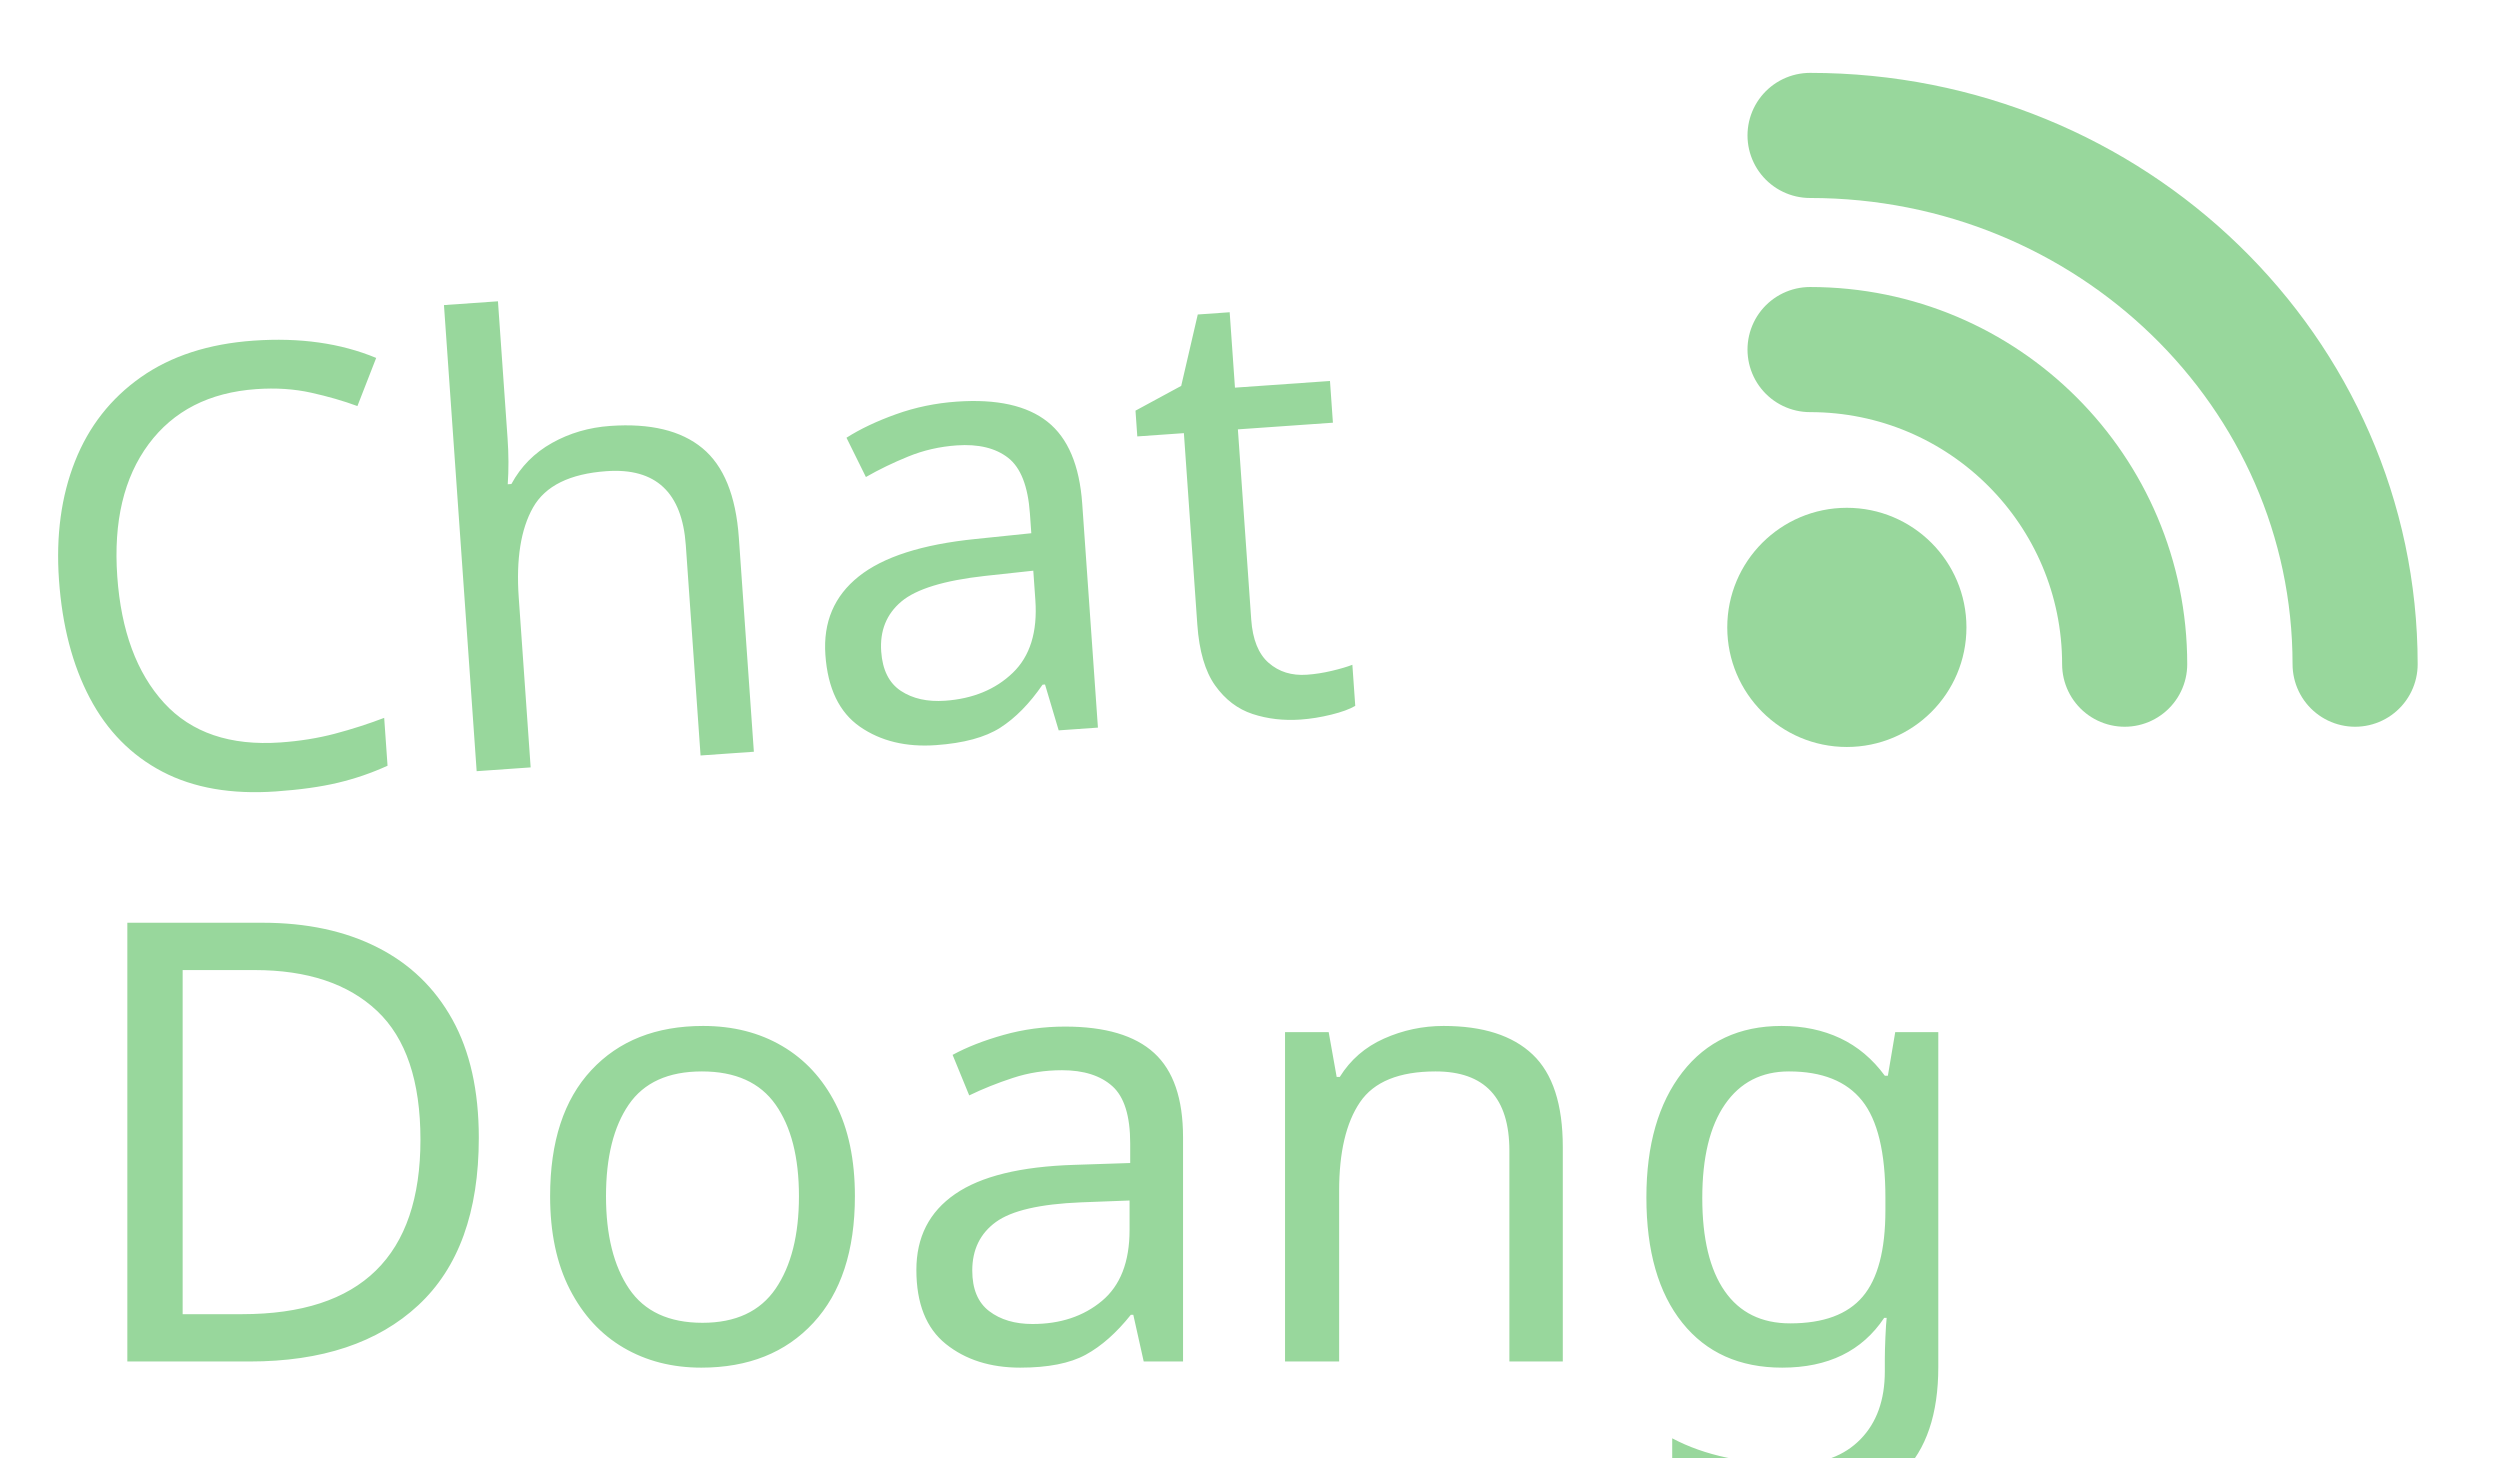
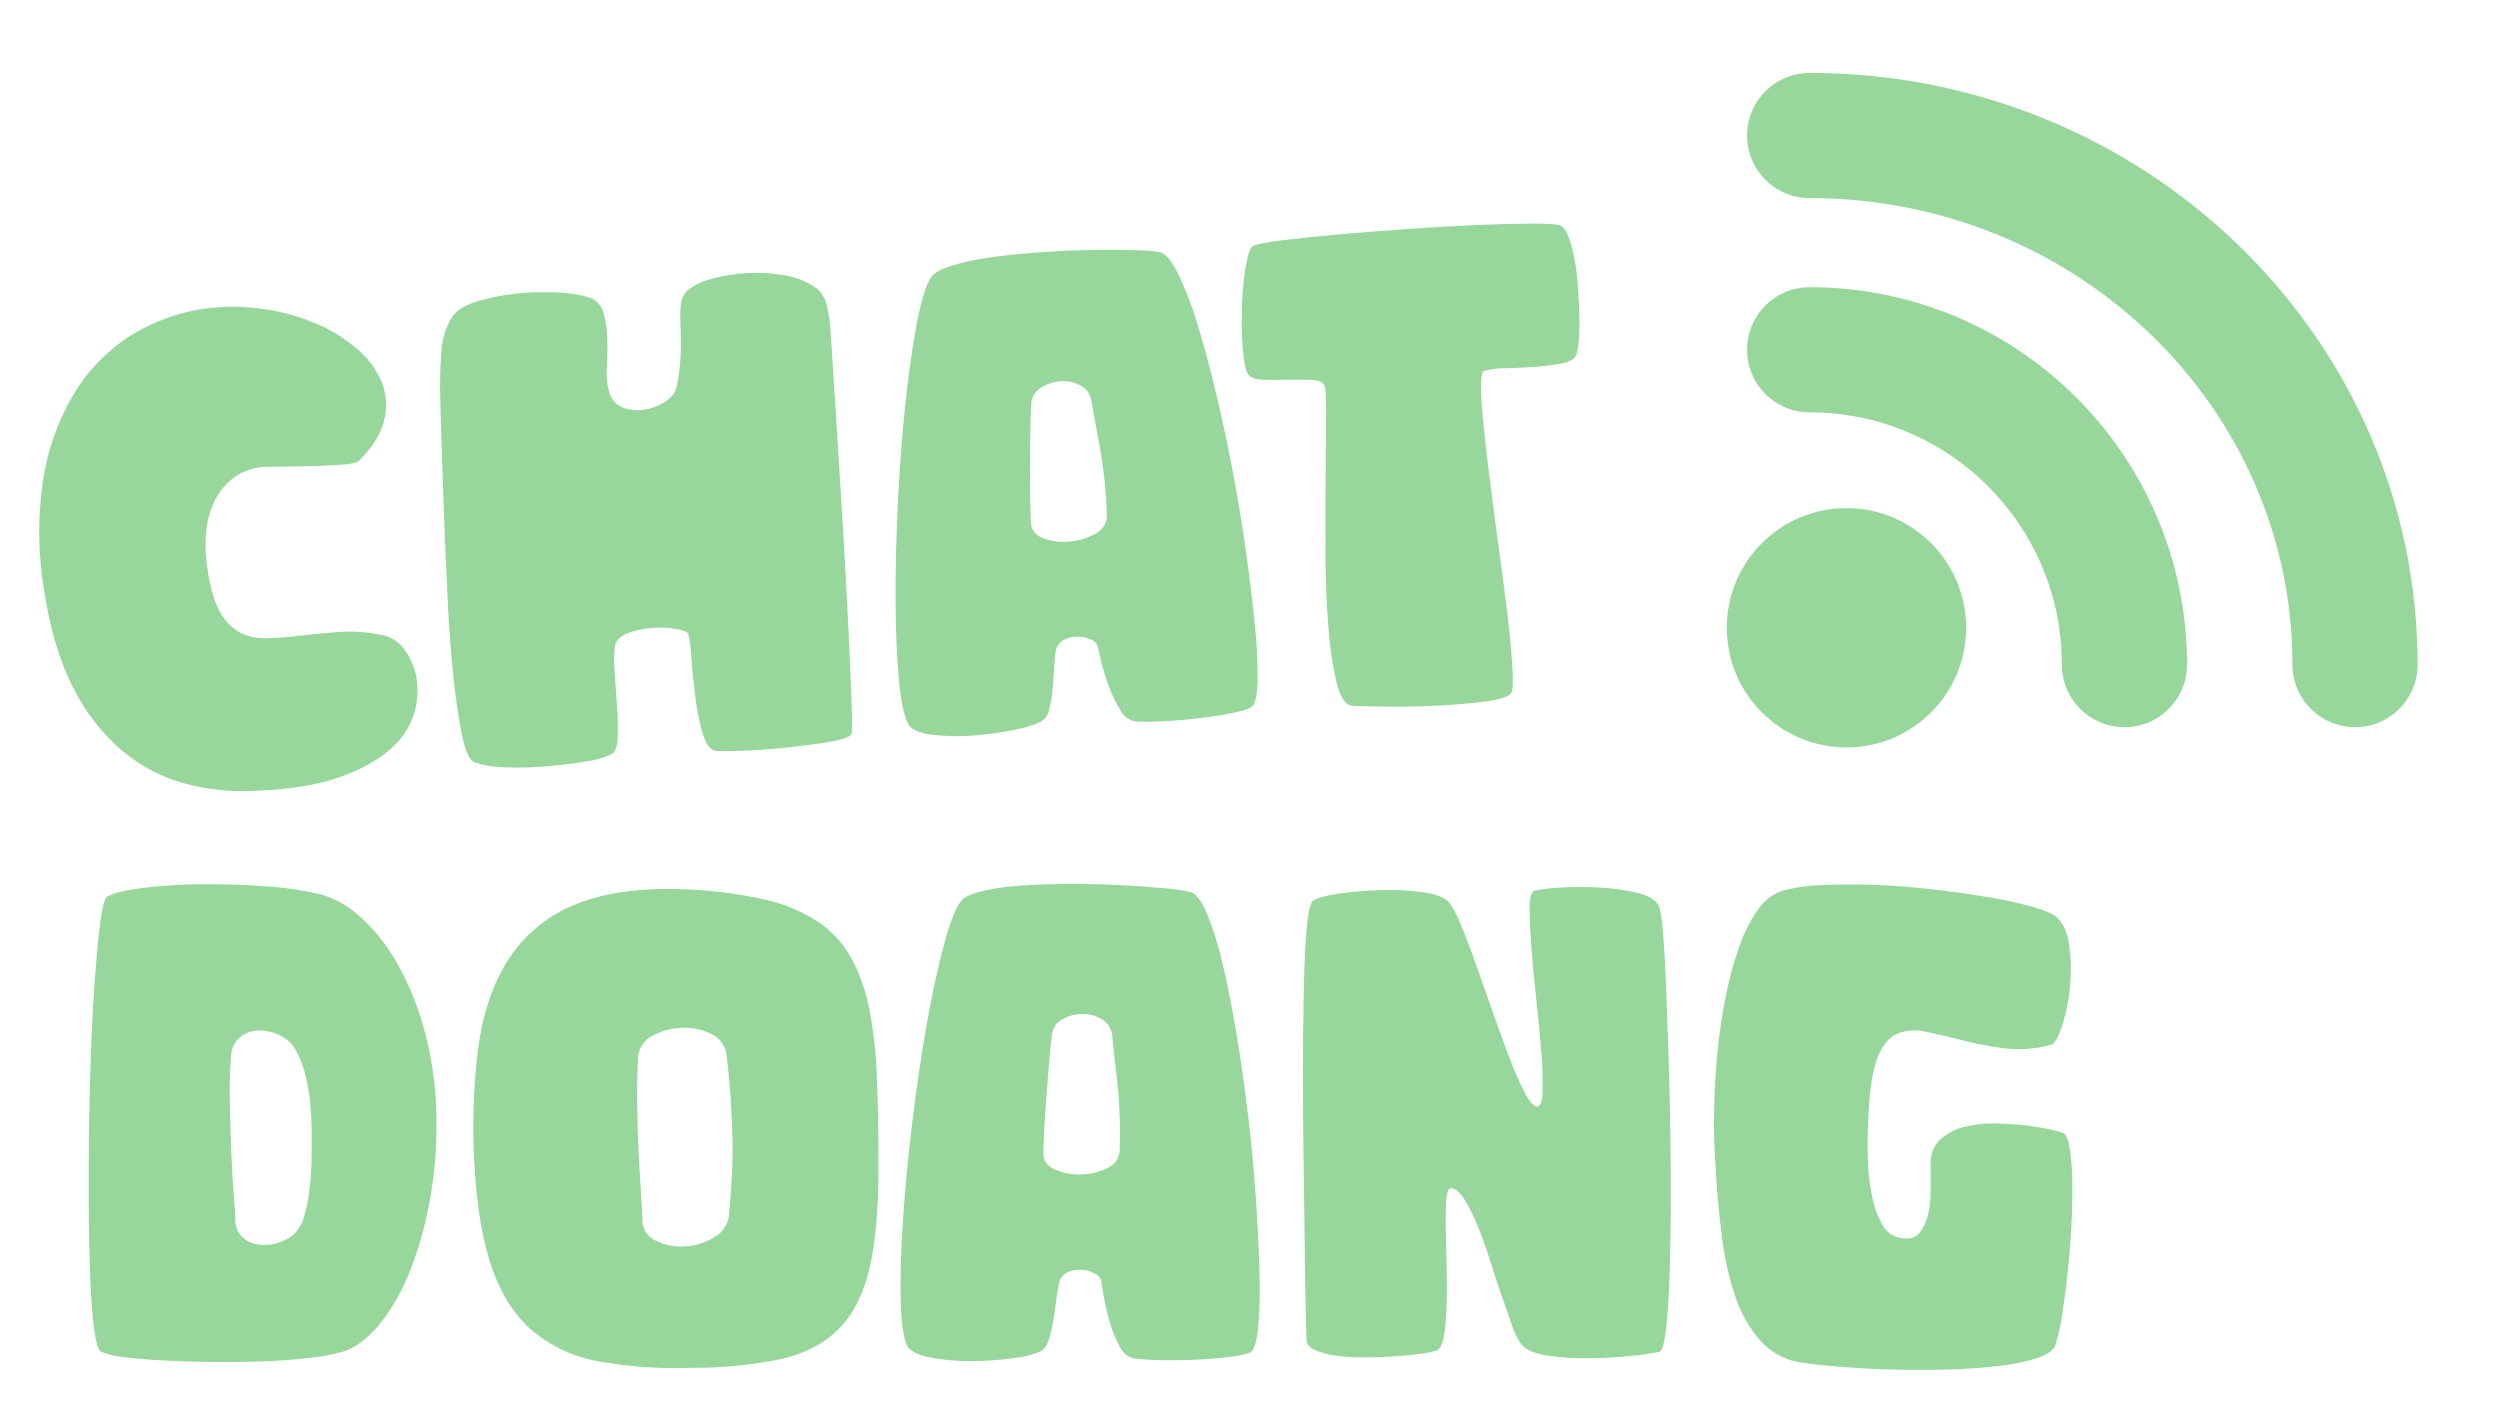
- <svg xmlns="http://www.w3.org/2000/svg" width="679.402" height="396" viewBox="0 0 679.402 396">
-   <g id="chat-doang" transform="translate(-108.598 -1850)">
-     <g id="Group_17" data-name="Group 17">
-       <text id="Chat" transform="matrix(0.998, -0.07, 0.07, 0.998, 118.643, 2067.959)" fill="#98d79c" font-size="167" font-family="CHIBOLDdemo, CHIBOLD demo">
-         <tspan x="0" y="0">Chat</tspan>
-       </text>
-       <text id="Doang" transform="translate(127 2220)" fill="#98d79c" font-size="167" font-family="CHIBOLDdemo, CHIBOLD demo">
-         <tspan x="0" y="0">Doang</tspan>
-       </text>
-       <g id="Group_16" data-name="Group 16" transform="translate(-25 4)">
-         <path id="Path_13" data-name="Path 13" d="M85.5,0A85.5,85.5,0,0,1,171,85.5" transform="translate(540 1941)" fill="none" stroke="#98d79c" stroke-linecap="round" stroke-width="34" />
-         <path id="Path_14" data-name="Path 14" d="M85.5,0c81.807,0,148.124,64.334,148.124,143.694" transform="translate(540 1882.806)" fill="none" stroke="#98d79c" stroke-linecap="round" stroke-width="34" />
-         <circle id="Ellipse_11" data-name="Ellipse 11" cx="32.5" cy="32.5" r="32.5" transform="translate(603 1984)" fill="#98d79c" />
-       </g>
+ <svg xmlns="http://www.w3.org/2000/svg" width="679" height="386" viewBox="0 0 679 386">
+   <g transform="translate(-109 -1850)">
+     <path d="M93.854-86.172a12.093,12.093,0,0,1-4.008.5q-2.672,0-6.012-.084t-7.181-.334q-3.841-.25-7.515-.418a15.643,15.643,0,0,0-8.768,2,17.525,17.525,0,0,0-5.845,5.762,22.97,22.97,0,0,0-3.09,8.266,37.714,37.714,0,0,0-.5,9.352q.5,8.35,2.505,12.692a13.971,13.971,0,0,0,5.094,6.263,14.768,14.768,0,0,0,7.348,2.087q4.258.167,9.269-.083t10.688-.25A41.576,41.576,0,0,1,97.7-38.577a9.62,9.62,0,0,1,5.093,4.175,17.292,17.292,0,0,1,2.756,7.933,21.065,21.065,0,0,1-1.336,9.6,20.926,20.926,0,0,1-7.014,9.1q-5.177,4.092-14.362,6.68T59.619,1a60.572,60.572,0,0,1-18.7-3.257,44.657,44.657,0,0,1-16.282-9.937A54.012,54.012,0,0,1,12.525-30.06Q7.682-41.082,6.346-57.448A94.677,94.677,0,0,1,8.1-86.84a64.839,64.839,0,0,1,9.77-22.712,48.439,48.439,0,0,1,16.366-14.863,51.785,51.785,0,0,1,21.71-6.179,58.966,58.966,0,0,1,15.364,1.336A56.836,56.836,0,0,1,85-124.415a42.3,42.3,0,0,1,10.688,7.682,23.559,23.559,0,0,1,6.1,9.6,16.748,16.748,0,0,1-.167,10.438Q99.866-91.349,93.854-86.172Zm28.056-37.241q2-2.672,6.931-3.841a56.744,56.744,0,0,1,10.6-1.42,67.948,67.948,0,0,1,11.189.418,36.749,36.749,0,0,1,8.517,1.837,5.872,5.872,0,0,1,3.924,4.425,26.843,26.843,0,0,1,.585,7.181q-.167,3.925-.668,7.933a17.512,17.512,0,0,0,.167,6.513,6.247,6.247,0,0,0,3.59,4.676,11.779,11.779,0,0,0,5.928.835,13.6,13.6,0,0,0,5.762-1.921,6.212,6.212,0,0,0,3.089-3.59,56.883,56.883,0,0,0,1.837-10.02q.334-4.342.418-7.515a26.009,26.009,0,0,1,.584-5.26,5.817,5.817,0,0,1,2.338-3.424,18.451,18.451,0,0,1,6.6-2.422,43.769,43.769,0,0,1,9.6-.835,43.726,43.726,0,0,1,10.1,1.336,20.248,20.248,0,0,1,8.266,4.091,8.381,8.381,0,0,1,2.505,5.094,40.216,40.216,0,0,1,.5,6.1q0,6.179-.084,16.533t-.167,22.462q-.083,12.108-.251,24.466t-.418,22.545q-.25,10.187-.5,16.951t-.585,7.264q-.334.668-2.755,1.169a46.282,46.282,0,0,1-6.012.752q-3.59.251-7.765.417T197.561-.5q-4.008,0-7.264-.167T185.537-1q-2.5-.334-3.507-4.843a64.736,64.736,0,0,1-1.336-10.187q-.334-5.678-.334-10.688a35.256,35.256,0,0,0-.334-6.346q-.167-1-3.173-1.754a27.178,27.178,0,0,0-6.6-.751,22.335,22.335,0,0,0-6.764,1q-3.173,1-3.674,3.507a37.814,37.814,0,0,0-.5,7.014v9.1A76.071,76.071,0,0,1,158.9-6.6q-.418,3.758-1.921,4.426a22.231,22.231,0,0,1-7.014,1.5q-5.01.5-10.772.585a92,92,0,0,1-11.189-.5,26.974,26.974,0,0,1-8.266-1.921q-2-.835-2.923-7.432a161.366,161.366,0,0,1-1.253-16.283q-.334-9.686-.084-21.125t.585-22.044q.334-10.6.668-19.038t.5-12.108a119.1,119.1,0,0,1,1.253-13.861A20.264,20.264,0,0,1,121.91-123.413ZM252.5-125.25q1.336-1.67,5.928-2.756a67.181,67.181,0,0,1,10.855-1.5q6.262-.418,13.36-.417t13.611.334q6.513.334,11.523.835a56.5,56.5,0,0,1,7.014,1q2.338.668,4.592,6.012a89.529,89.529,0,0,1,4.259,13.777q2,8.433,3.758,19.038t3.089,21.794q1.336,11.189,2.088,22.127t1,19.79a135.176,135.176,0,0,1-.25,14.78q-.5,5.929-1.837,7.431-.835.835-5.01,1.42t-9.268.835q-5.093.251-10.02.167A69.955,69.955,0,0,1,299.765-1a5.562,5.562,0,0,1-4.092-3.173A31.8,31.8,0,0,1,293-10.688a63.39,63.39,0,0,1-1.67-7.014q-.584-3.34-.751-4.676a3.63,3.63,0,0,0-1.921-1.837,8.356,8.356,0,0,0-3.59-.919,7.848,7.848,0,0,0-3.758.752,4.337,4.337,0,0,0-2.254,3.34q-.5,2.505-.835,5.427t-.835,5.511a28.622,28.622,0,0,1-1.253,4.593,4.412,4.412,0,0,1-2.254,2.672,27.142,27.142,0,0,1-7.432,1.754,83.425,83.425,0,0,1-11.439.751,56.3,56.3,0,0,1-11.022-1q-5.01-1-6.179-3.34-1.5-3.507-1.67-12.859t.668-21.71q.835-12.358,2.5-26.135t3.841-26.052q2.171-12.275,4.592-21.46T252.5-125.25Zm22.378,68.47q0,3.006,3.173,4.425a16.107,16.107,0,0,0,7.014,1.336,16.841,16.841,0,0,0,7.1-1.67q3.256-1.586,3.423-4.593.167-4.342.083-7.849t-.334-7.014q-.25-3.507-.751-7.432t-1-9.1a5.71,5.71,0,0,0-2.839-4.509,9.8,9.8,0,0,0-5.428-1.419,11.014,11.014,0,0,0-5.344,1.5,5.308,5.308,0,0,0-2.755,4.091q-.5,4.175-.919,9.352t-.751,9.937q-.334,4.759-.5,8.35T274.882-56.78Zm65.464-70.808q1.5-.668,8.016-1t15.364-.5q8.851-.167,18.954-.167t18.871.251q8.767.251,14.946.668t7.515,1.086q1.169.668,1.92,3.173a35.99,35.99,0,0,1,1.169,6.012,63.69,63.69,0,0,1,.418,7.515q0,4.008-.167,7.766a66.08,66.08,0,0,1-.585,6.6,17.951,17.951,0,0,1-.918,4.008q-.668,1.837-4.092,2.255a63.121,63.121,0,0,1-7.6.418q-4.175,0-8.1-.167a18.948,18.948,0,0,0-5.594.334q-.835.334-1.086,4.091t-.083,9.77q.167,6.012.585,13.694t.918,15.7q.5,8.016,1,15.7t.668,13.944q.167,6.263,0,10.271T401.635-1.5q-1.5,1.336-6.764,1.67t-11.94.251q-6.68-.083-13.444-.585t-10.939-1q-2.839-.334-3.924-6.6a99.524,99.524,0,0,1-1.169-15.7q-.084-9.435.668-20.374t1.5-20.541q.752-9.6,1.253-16.283t.167-7.682q-.5-1.5-3.34-1.837t-6.179-.5q-3.34-.167-6.429-.417t-4.259-1.42q-.835-.835-1.086-3.674a60.717,60.717,0,0,1-.167-6.6q.083-3.757.5-8.016t1.086-7.849a46.448,46.448,0,0,1,1.5-6.1Q339.511-127.254,340.346-127.588Z" transform="matrix(0.998, -0.07, 0.07, 0.998, 118.643, 2067.959)" fill="#98d79c" />
+     <path d="M11.022-126.419q2.505-1.5,9.686-2.422a137.385,137.385,0,0,1,16.032-1q8.851-.083,17.7.584a86.563,86.563,0,0,1,14.7,2.171,27.429,27.429,0,0,1,11.272,6.6,50.573,50.573,0,0,1,10.02,13.11,80.7,80.7,0,0,1,7.181,18.453A93.5,93.5,0,0,1,100.534-66.3a113.645,113.645,0,0,1-1.921,23.046,98.992,98.992,0,0,1-5.595,19.289A52.749,52.749,0,0,1,84.753-9.937q-4.76,5.595-9.77,7.1a55.145,55.145,0,0,1-9.1,1.67Q60.12-.5,53.357-.25T39.5-.084Q32.4-.167,26.219-.5T15.531-1.42a19.446,19.446,0,0,1-6.012-1.42Q8.35-3.34,7.6-8.767T6.513-22.712Q6.179-31.229,6.1-41.917t.083-21.96q.167-11.272.585-22.044t1.086-19.456q.668-8.684,1.419-14.362T11.022-126.419Zm34.9,87.508a6.321,6.321,0,0,0,1.67,4.676,7.918,7.918,0,0,0,4.091,2.171,11.329,11.329,0,0,0,5.093-.167,13.049,13.049,0,0,0,4.843-2.338A10.759,10.759,0,0,0,64.713-40a44.555,44.555,0,0,0,1.5-8.183q.418-4.425.418-8.6v-6.847q0-2.5-.334-6.263a55.78,55.78,0,0,0-1.169-7.432,28.629,28.629,0,0,0-2.422-6.764,9.945,9.945,0,0,0-4.092-4.425,13.506,13.506,0,0,0-4.592-1.5,9.671,9.671,0,0,0-4.425.334,7.054,7.054,0,0,0-3.34,2.338A7.522,7.522,0,0,0,44.756-83a115.593,115.593,0,0,0-.334,12.775q.167,7.1.417,13.611t.668,11.44Q45.925-40.247,45.925-38.911Zm122.912-89.512a117.183,117.183,0,0,1,20.958,2.755,43.619,43.619,0,0,1,14.362,6.012,28.508,28.508,0,0,1,9.018,9.77A48.787,48.787,0,0,1,218.1-95.858a118.287,118.287,0,0,1,2.088,18.871q.417,10.688.417,24.048,0,16.867-2.421,27.3t-8.267,16.45Q204.074-3.173,194.3-.919A117.183,117.183,0,0,1,169.839,1.5,118.83,118.83,0,0,1,144.622-.25a38.421,38.421,0,0,1-17.869-8.183q-7.181-6.1-11.022-16.867t-4.843-27.806a168.147,168.147,0,0,1,1.169-33.484q2.171-14.445,8.851-24.048a38.708,38.708,0,0,1,18.37-14.112Q150.968-129.258,168.837-128.423ZM156.479-38.911a6.132,6.132,0,0,0,3.59,5.845A15.18,15.18,0,0,0,168-31.479a16.961,16.961,0,0,0,8.016-2.505,7.821,7.821,0,0,0,4.008-6.263q.5-5.511.751-10.354t.167-9.686q-.084-4.843-.417-10.354t-1.169-12.525a7.291,7.291,0,0,0-4.175-6.012,16.236,16.236,0,0,0-8.016-1.67,17.408,17.408,0,0,0-7.933,2.171A7.012,7.012,0,0,0,155.31-83q-.334,5.678-.25,12.775t.417,13.611q.334,6.513.668,11.44T156.479-38.911Zm86.506-86.339q1.336-1.67,5.928-2.756a67.181,67.181,0,0,1,10.855-1.5q6.263-.418,13.36-.417t13.611.334q6.513.334,11.523.835a56.5,56.5,0,0,1,7.014,1q2.338.668,4.592,6.012a89.532,89.532,0,0,1,4.258,13.777q2,8.433,3.758,19.038t3.09,21.794q1.336,11.189,2.088,22.127t1,19.79a135.182,135.182,0,0,1-.251,14.78q-.5,5.929-1.837,7.431-.835.835-5.01,1.42T307.7-.752q-5.093.251-10.02.167A69.955,69.955,0,0,1,290.246-1a5.562,5.562,0,0,1-4.092-3.173,31.8,31.8,0,0,1-2.672-6.513,63.389,63.389,0,0,1-1.67-7.014q-.585-3.34-.751-4.676a3.63,3.63,0,0,0-1.921-1.837,8.356,8.356,0,0,0-3.591-.919,7.848,7.848,0,0,0-3.758.752,4.337,4.337,0,0,0-2.254,3.34q-.5,2.505-.835,5.427t-.835,5.511a28.622,28.622,0,0,1-1.253,4.593,4.412,4.412,0,0,1-2.254,2.672,27.142,27.142,0,0,1-7.431,1.754,83.425,83.425,0,0,1-11.44.751,56.3,56.3,0,0,1-11.022-1q-5.01-1-6.179-3.34-1.5-3.507-1.67-12.859t.668-21.71q.835-12.358,2.505-26.135t3.841-26.052q2.171-12.275,4.592-21.46T242.985-125.25Zm22.378,68.47q0,3.006,3.173,4.425a16.107,16.107,0,0,0,7.014,1.336,16.841,16.841,0,0,0,7.1-1.67q3.256-1.586,3.423-4.593.167-4.342.083-7.849t-.334-7.014q-.25-3.507-.751-7.432t-1-9.1a5.71,5.71,0,0,0-2.839-4.509,9.8,9.8,0,0,0-5.427-1.419,11.014,11.014,0,0,0-5.344,1.5,5.308,5.308,0,0,0-2.755,4.091q-.5,4.175-.918,9.352t-.751,9.937q-.334,4.759-.5,8.35T265.363-56.78Zm110.721,9.519q-1,0-1.253,3.09t-.167,7.849q.084,4.76.251,10.354t0,10.521a63.418,63.418,0,0,1-.751,8.35q-.585,3.424-2.088,3.924a27.356,27.356,0,0,1-4.676.918q-3.173.417-7.1.668t-8.1.25a52.731,52.731,0,0,1-7.6-.5,18.666,18.666,0,0,1-5.594-1.586q-2.171-1.086-2.171-2.755,0-1.336-.167-7.014t-.25-14.112q-.083-8.433-.251-18.871t-.25-21.125q-.083-10.688,0-20.875t.334-18.287q.25-8.1.835-13.193t1.586-5.761q1.837-1.169,7.181-1.921a101.985,101.985,0,0,1,11.356-.918,66.682,66.682,0,0,1,11.272.584q5.26.751,7.1,2.755a25.3,25.3,0,0,1,3.09,5.845q1.921,4.509,4.091,10.688t4.592,13.026q2.422,6.847,4.592,12.609a82.237,82.237,0,0,0,4.175,9.519q2,3.757,3.34,3.757,1.336.167,1.5-4.092a94.384,94.384,0,0,0-.334-10.688q-.5-6.429-1.336-13.944t-1.336-14.112q-.5-6.6-.5-11.022t1.336-4.759a42.15,42.15,0,0,1,7.014-.835,88.232,88.232,0,0,1,10.855,0,56.433,56.433,0,0,1,10.354,1.5q4.676,1.169,5.678,3.841a38.28,38.28,0,0,1,1,7.181q.5,5.845.835,14.529t.668,19.288q.334,10.6.5,21.543t.083,21.292q-.083,10.354-.417,18.537t-1,13.193q-.668,5.01-1.67,5.177a65.284,65.284,0,0,1-7.515,1.086q-5.511.585-11.607.668a68.1,68.1,0,0,1-11.439-.752q-5.344-.835-7.181-3.34A24.134,24.134,0,0,1,392.45-10.6q-1.336-3.758-2.923-8.434t-3.173-9.686q-1.586-5.01-3.34-9.1a44.2,44.2,0,0,0-3.507-6.764Q377.754-47.261,376.084-47.261ZM539.41-86.339a32.777,32.777,0,0,1-12.776,1.086,88.173,88.173,0,0,1-11.523-2.171q-5.428-1.42-9.937-2.338a13.1,13.1,0,0,0-7.849.5q-3.34,1.419-5.344,6.429T489.477-67.3q-.334,6.012-.167,11.857a58.4,58.4,0,0,0,1.169,10.521,24.328,24.328,0,0,0,2.922,7.766,6.672,6.672,0,0,0,5.094,3.424q3.173.5,4.76-1.336a11.566,11.566,0,0,0,2.338-4.76,26.163,26.163,0,0,0,.751-6.513v-6.764q-.167-4.676,2.422-7.181a14.868,14.868,0,0,1,6.513-3.59,30.153,30.153,0,0,1,8.6-1,82.034,82.034,0,0,1,8.684.584,61.9,61.9,0,0,1,6.763,1.169,29.461,29.461,0,0,1,3.09.835q1.169.668,1.753,4.342a65.8,65.8,0,0,1,.668,9.1q.083,5.428-.25,11.857t-1,12.608q-.668,6.179-1.5,11.44a54.17,54.17,0,0,1-1.837,8.266q-.668,2-4.676,3.424A48.543,48.543,0,0,1,525.549.919q-6.012.751-13.363,1T497.467,2q-7.369-.167-14.152-.668T471.843.167A18.535,18.535,0,0,1,460.2-5.762a34.992,34.992,0,0,1-6.95-12.275,84,84,0,0,1-3.684-16.784q-1.172-9.435-1.675-19.455-.5-6.68-.334-14.446t.921-15.614a143.857,143.857,0,0,1,2.264-15.2,100.882,100.882,0,0,1,3.6-13.276,40,40,0,0,1,5.03-10.02,13.145,13.145,0,0,1,6.791-5.26,44.738,44.738,0,0,1,10.312-1.5q6.456-.334,14.151-.083t15.795,1.169q8.1.919,15.114,2.087a118,118,0,0,1,12.107,2.589q5.094,1.42,6.93,2.923,2.672,2.338,3.424,7.6a46.932,46.932,0,0,1,.25,10.855,51.013,51.013,0,0,1-1.92,10.271Q540.913-87.508,539.41-86.339Z" transform="translate(127 2220)" fill="#98d79c" />
+     <g transform="translate(-25 4)">
+       <path d="M85.5,0A85.5,85.5,0,0,1,171,85.5" transform="translate(540 1941)" fill="none" stroke="#98d79c" stroke-linecap="round" stroke-width="34" />
+       <path d="M85.5,0c81.807,0,148.124,64.334,148.124,143.694" transform="translate(540 1882.806)" fill="none" stroke="#98d79c" stroke-linecap="round" stroke-width="34" />
+       <circle cx="32.5" cy="32.5" r="32.5" transform="translate(603 1984)" fill="#98d79c" />
    </g>
-     <rect id="Rectangle_39" data-name="Rectangle 39" width="679" height="386" transform="translate(109 1850)" fill="none" />
+     <rect width="679" height="386" transform="translate(109 1850)" fill="none" />
  </g>
</svg>
